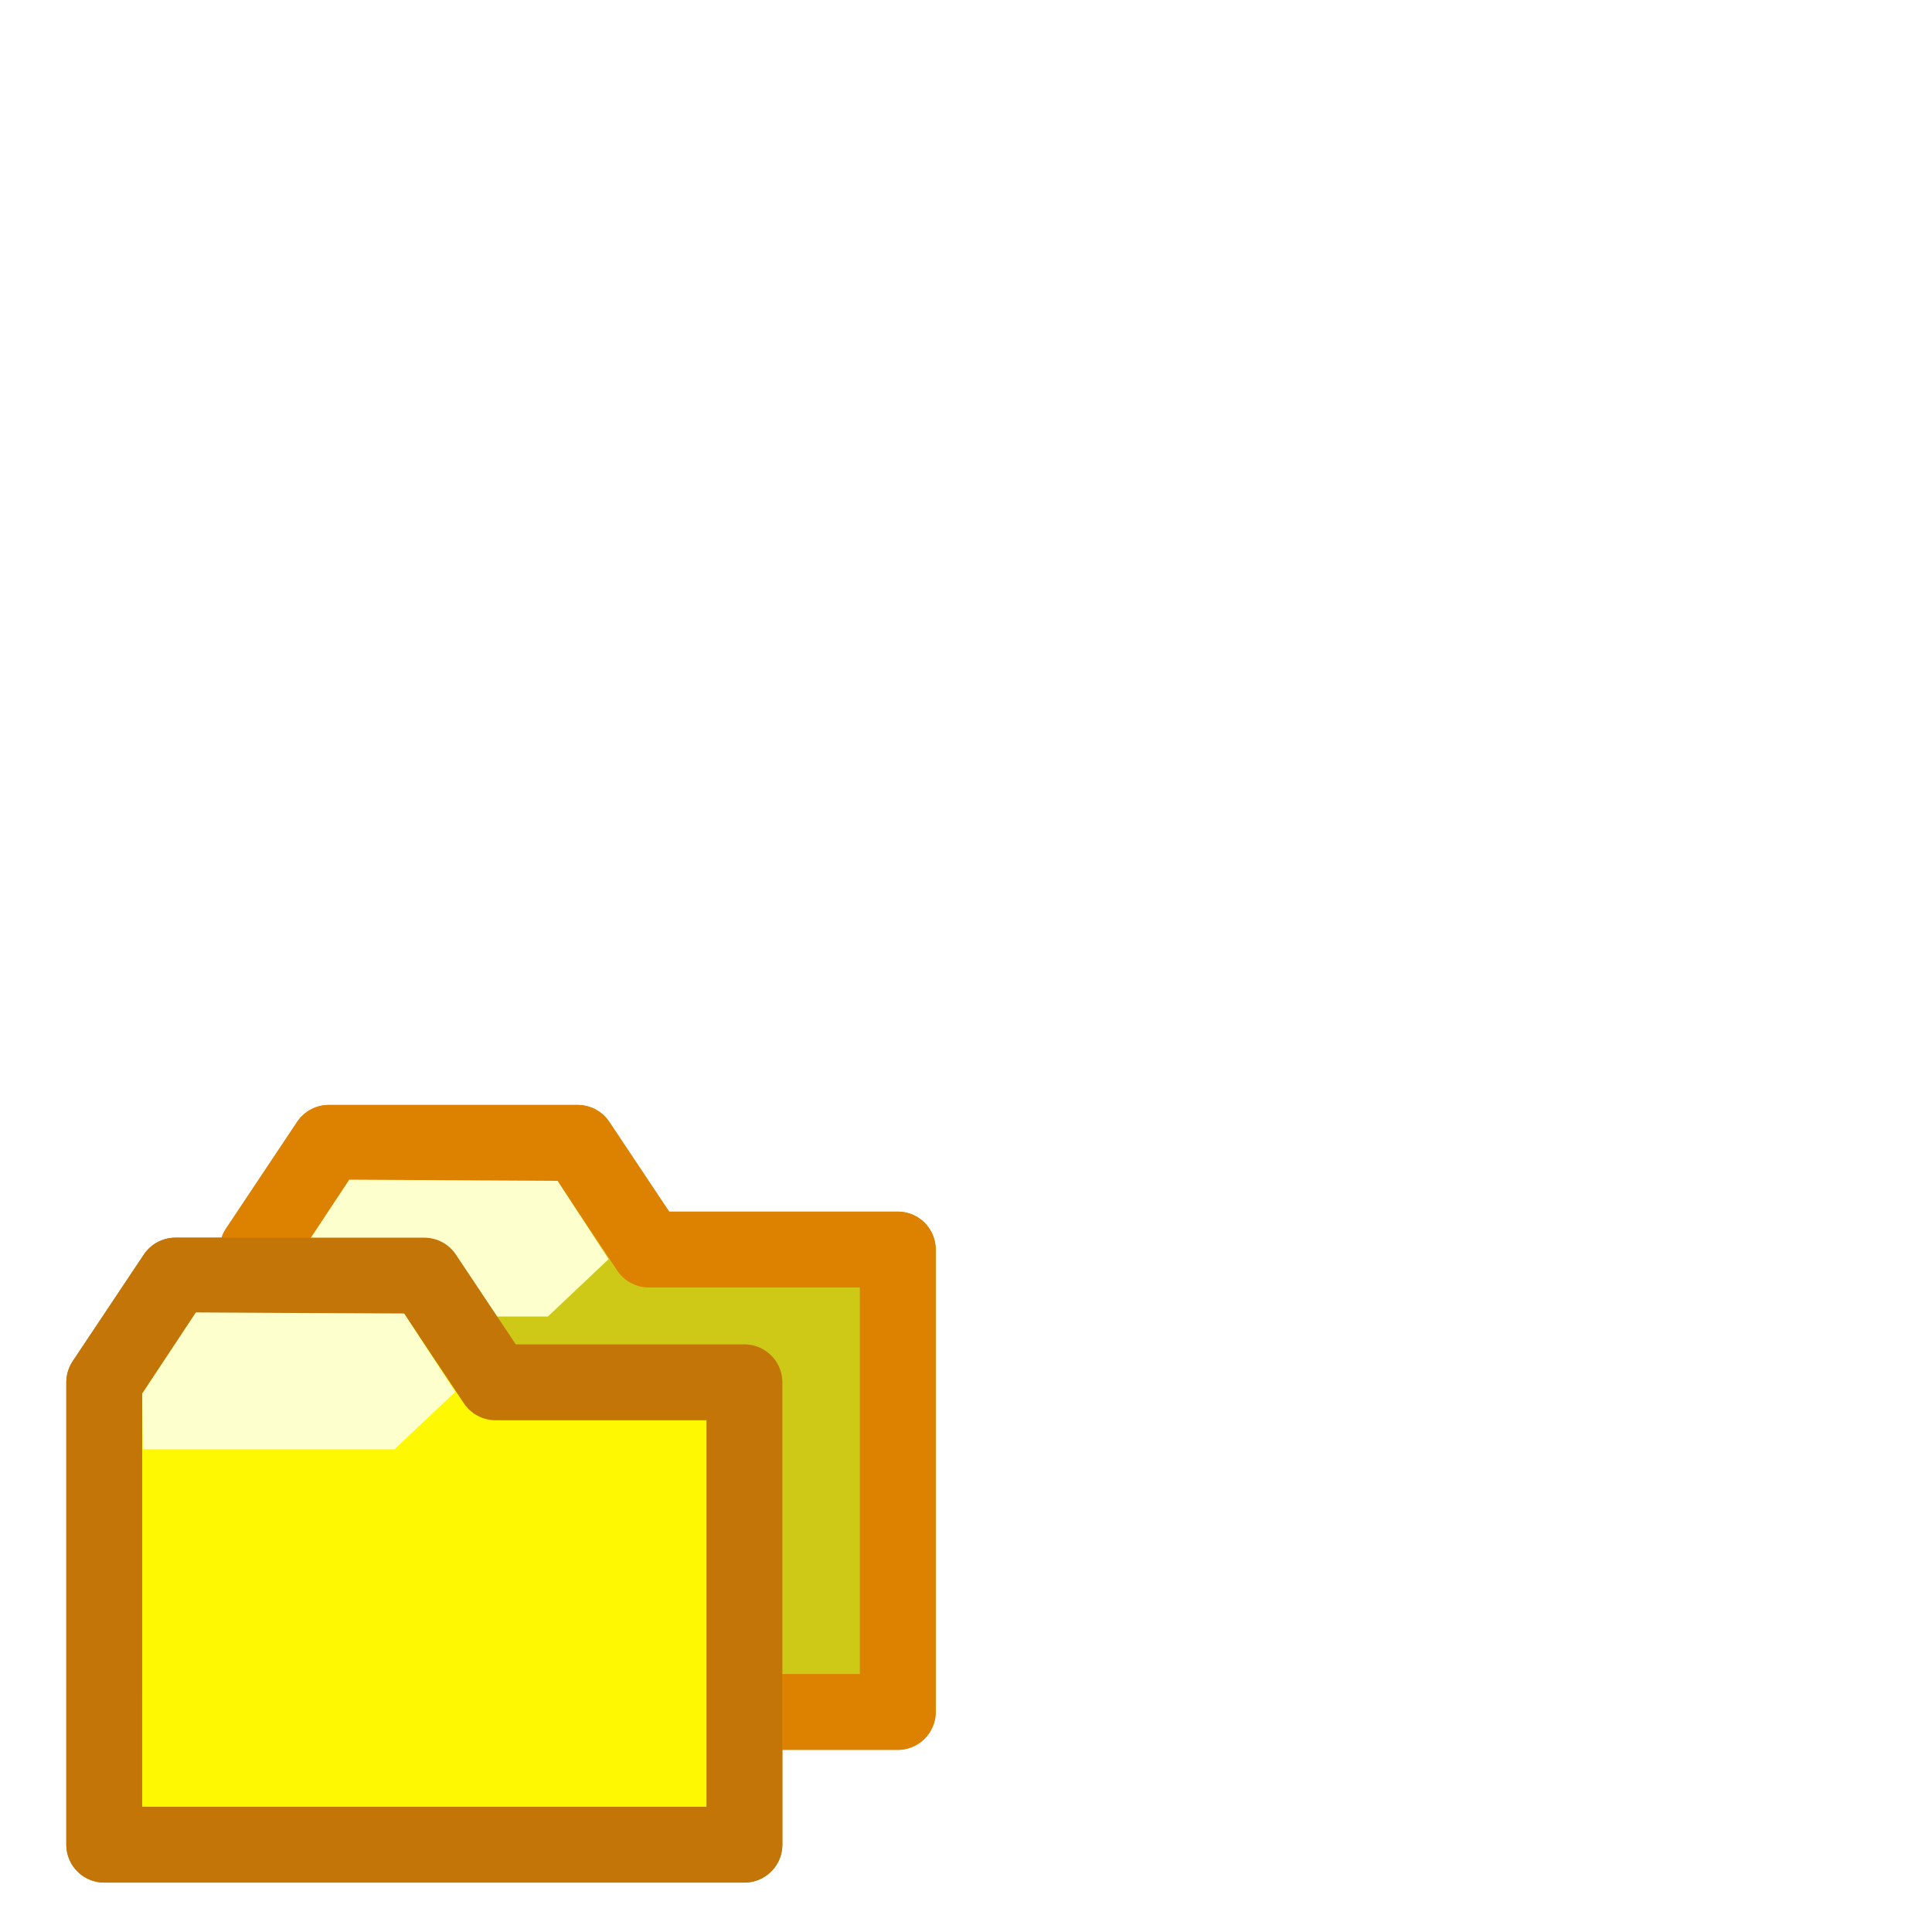
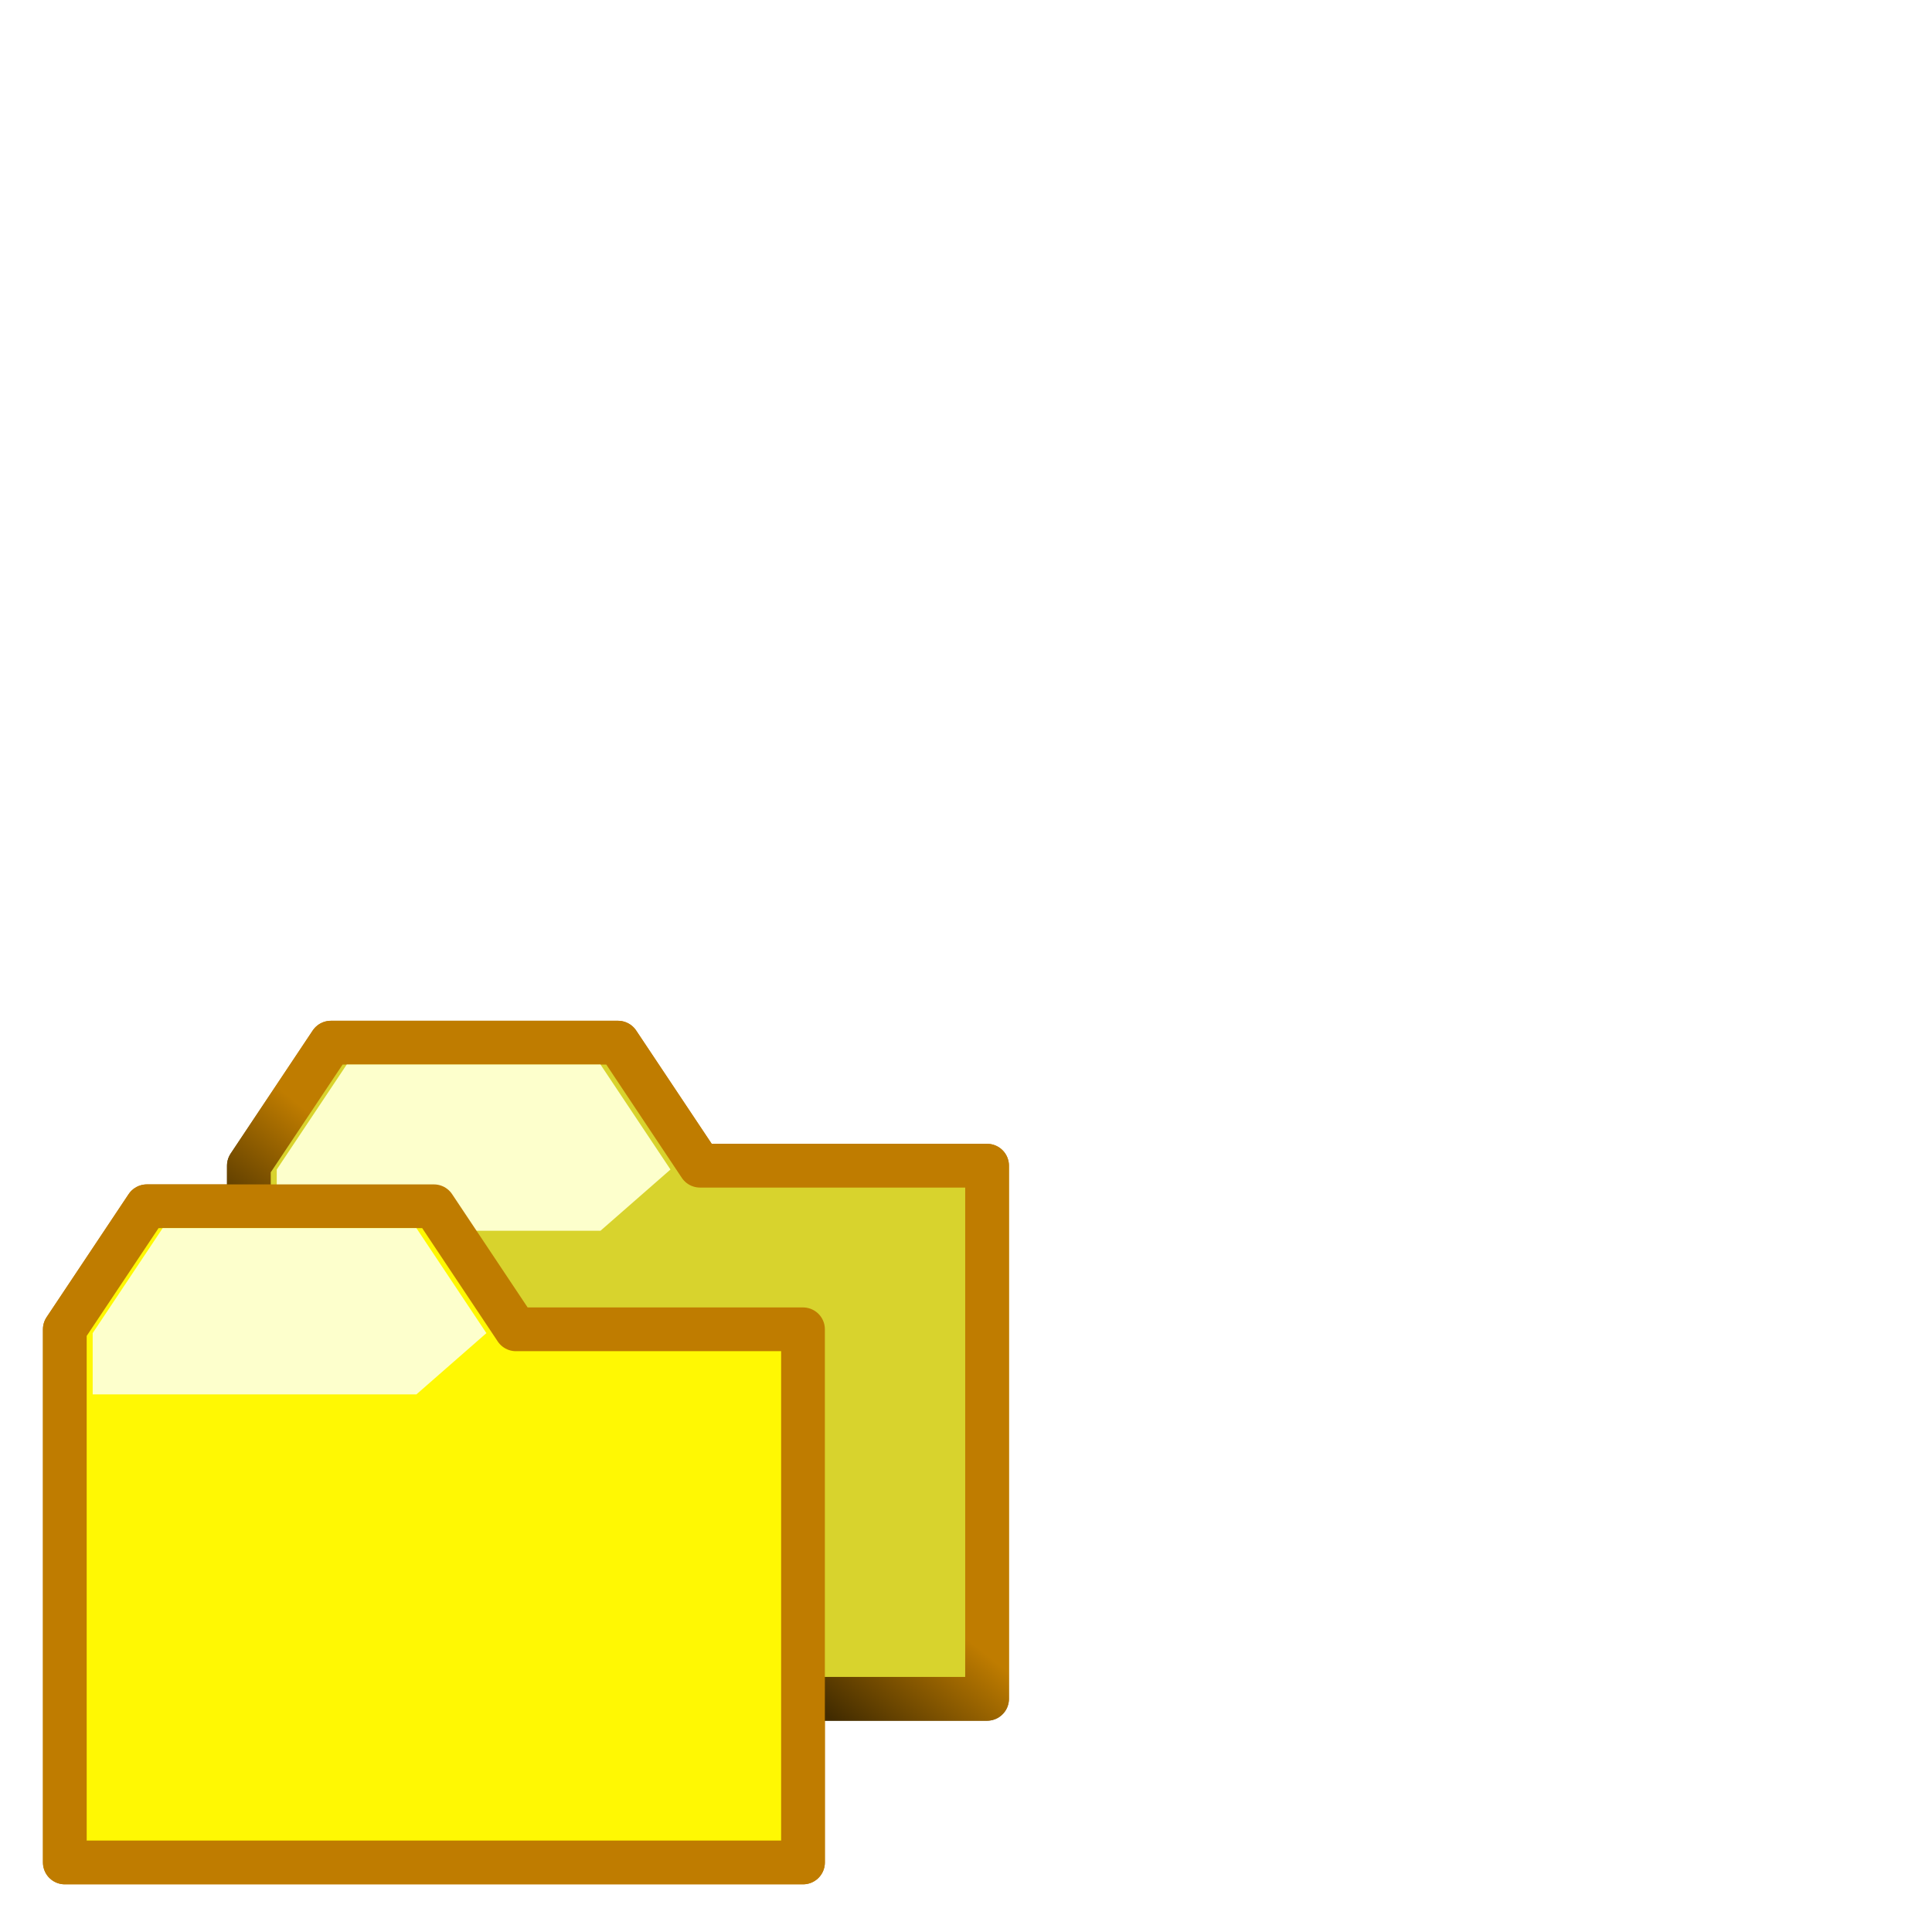
<svg xmlns="http://www.w3.org/2000/svg" height="100" viewBox="0 0 100 100" width="100">
-   <g transform="matrix(.4632699 0 0 .4632699 2.768706 54.15301)">
+   <linearGradient id="a" gradientUnits="userSpaceOnUse" x1="59" x2="50" y1="36" y2="47.246">
+     <stop offset="0" stop-color="#bf7c00" />
+     <stop offset="1" stop-color="#412b00" />
+   </linearGradient>
+   <g transform="matrix(.5293067 0 0 .5293067 -.781422 50.08638)">
    <g>
-       <path d="m22.806 74.373h71.523v-51.655h-27.814l-7.947-11.92h-27.814l-7.947 11.92z" fill="#cec917" fill-rule="evenodd" stroke="#dd8200" stroke-linejoin="round" stroke-width="8.477" />
-       <path d="m27.113 30.196h28.126l6.786-6.411-5.708-8.744-23.272-.132-5.992 9.067z" fill="#fdffcc" stroke-width=".67" />
-       <path d="m5.671 89.203h71.523v-51.655h-27.814l-7.947-11.92h-27.814l-7.947 11.92z" fill="#fff803" fill-rule="evenodd" stroke="#c37507" stroke-linejoin="round" stroke-width="8.477" />
-       <path d="m9.977 45.027h28.126l6.786-6.411-5.708-8.744-23.272-.132-5.992 9.067z" fill="#fdffcc" stroke-width=".67" />
+       <path d="m25.815 71.498h72.185v-52.134h-28.072l-8.021-12.031h-28.072l-8.021 12.031z" fill="#d8d32d" fill-rule="evenodd" stroke="url(#a)" stroke-linejoin="round" stroke-width="4.278" />
+       <path d="m28.54 25.727h31.656l6.845-5.989-6.845-10.267h-24.812l-6.845 10.267z" fill="#fdffcc" stroke-width=".725" />
+       <path d="m7.815 87.498h72.185v-52.134h-28.072l-8.021-12.031h-28.072l-8.021 12.031z" fill="#fff803" fill-rule="evenodd" stroke="#bf7c00" stroke-linejoin="round" stroke-width="4.278" />
+       <path d="m10.54 41.727h31.656l6.845-5.989-6.845-10.267h-24.812l-6.845 10.267z" fill="#fdffcc" stroke-width=".725" />
    </g>
    <g>
-       <path d="m22.806 74.373h71.523v-51.655h-27.814l-7.947-11.92h-27.814l-7.947 11.92z" fill="#cec917" fill-rule="evenodd" stroke="#dd8200" stroke-linejoin="round" stroke-width="8.477" />
-       <path d="m27.113 30.196h28.126l6.786-6.411-5.708-8.744-23.272-.132-5.992 9.067z" fill="#fdffcc" stroke-width=".67" />
-       <path d="m5.671 89.203h71.523v-51.655h-27.814l-7.947-11.92h-27.814l-7.947 11.92z" fill="#fff803" fill-rule="evenodd" stroke="#c37507" stroke-linejoin="round" stroke-width="8.477" />
-       <path d="m9.977 45.027h28.126l6.786-6.411-5.708-8.744-23.272-.132-5.992 9.067z" fill="#fdffcc" stroke-width=".67" />
+       <path d="m25.815 71.498h72.185v-52.134h-28.072l-8.021-12.031h-28.072l-8.021 12.031z" fill="#d8d32d" fill-rule="evenodd" stroke="url(#a)" stroke-linejoin="round" stroke-width="4.278" />
+       <path d="m28.54 25.727h31.656l6.845-5.989-6.845-10.267h-24.812l-6.845 10.267z" fill="#fdffcc" stroke-width=".725" />
+       <path d="m7.815 87.498h72.185v-52.134h-28.072l-8.021-12.031h-28.072l-8.021 12.031z" fill="#fff803" fill-rule="evenodd" stroke="#bf7c00" stroke-linejoin="round" stroke-width="4.278" />
+       <path d="m10.54 41.727h31.656l6.845-5.989-6.845-10.267h-24.812l-6.845 10.267z" fill="#fdffcc" stroke-width=".725" />
    </g>
  </g>
</svg>
